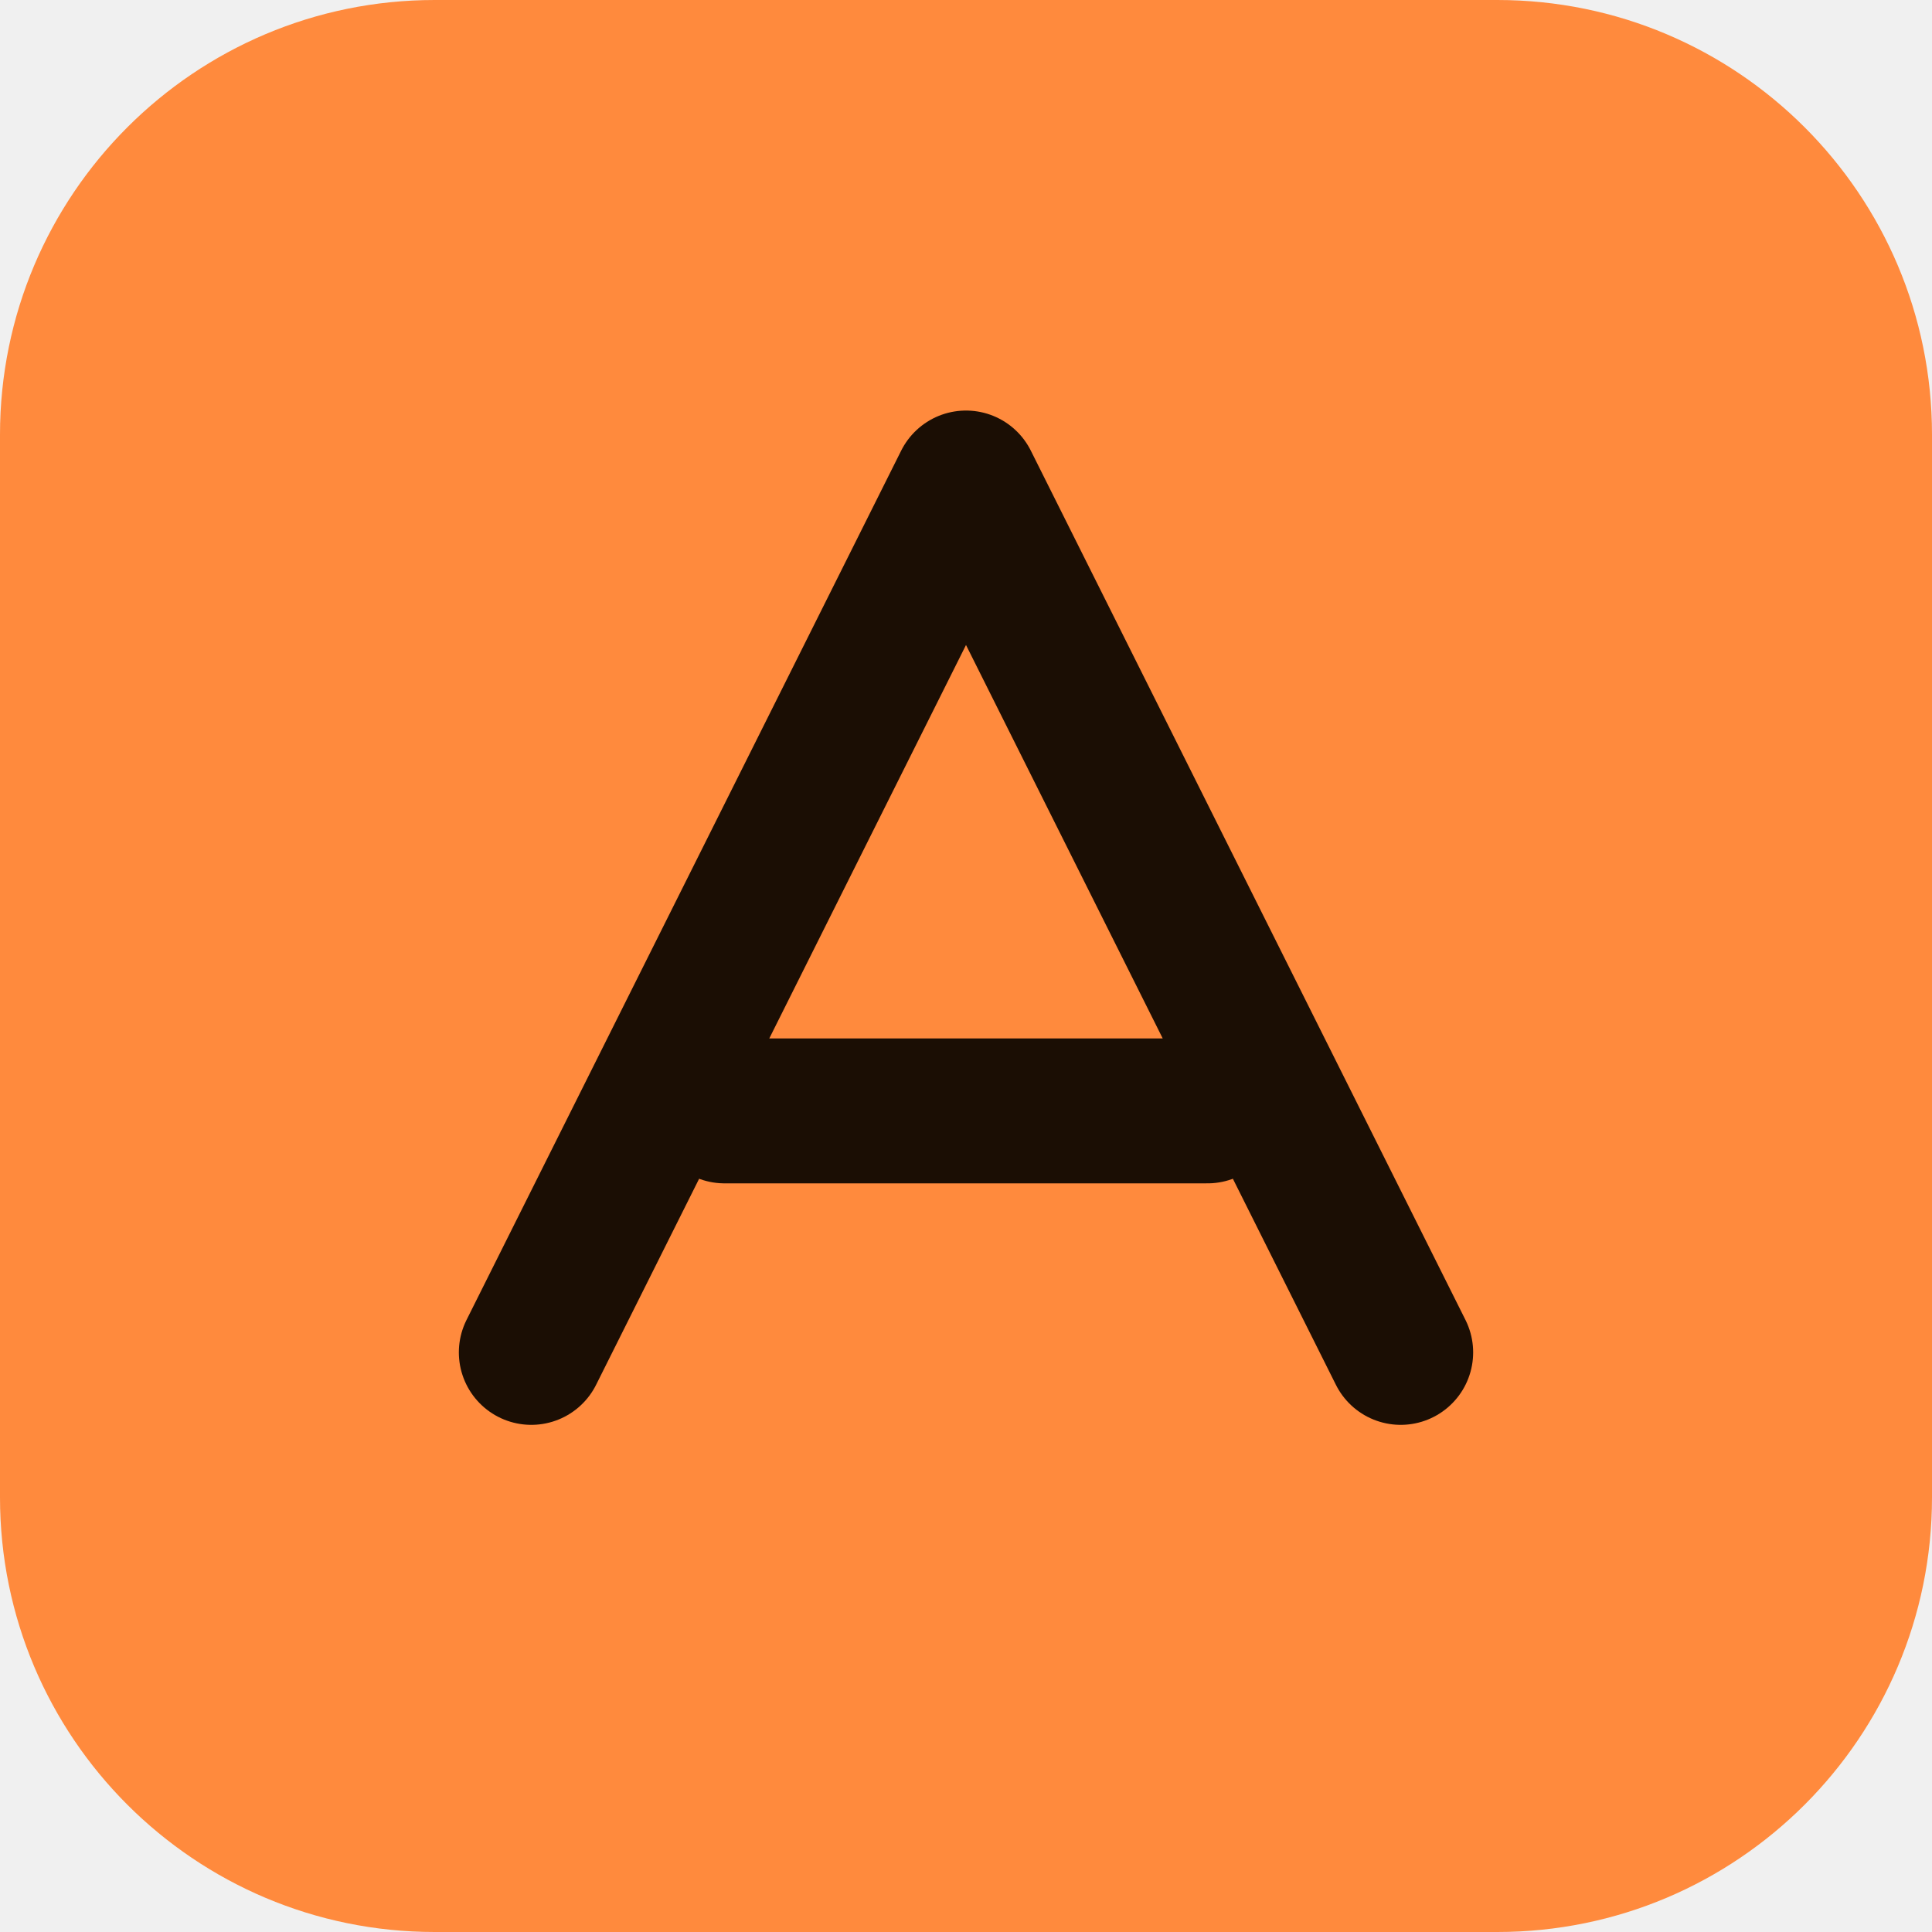
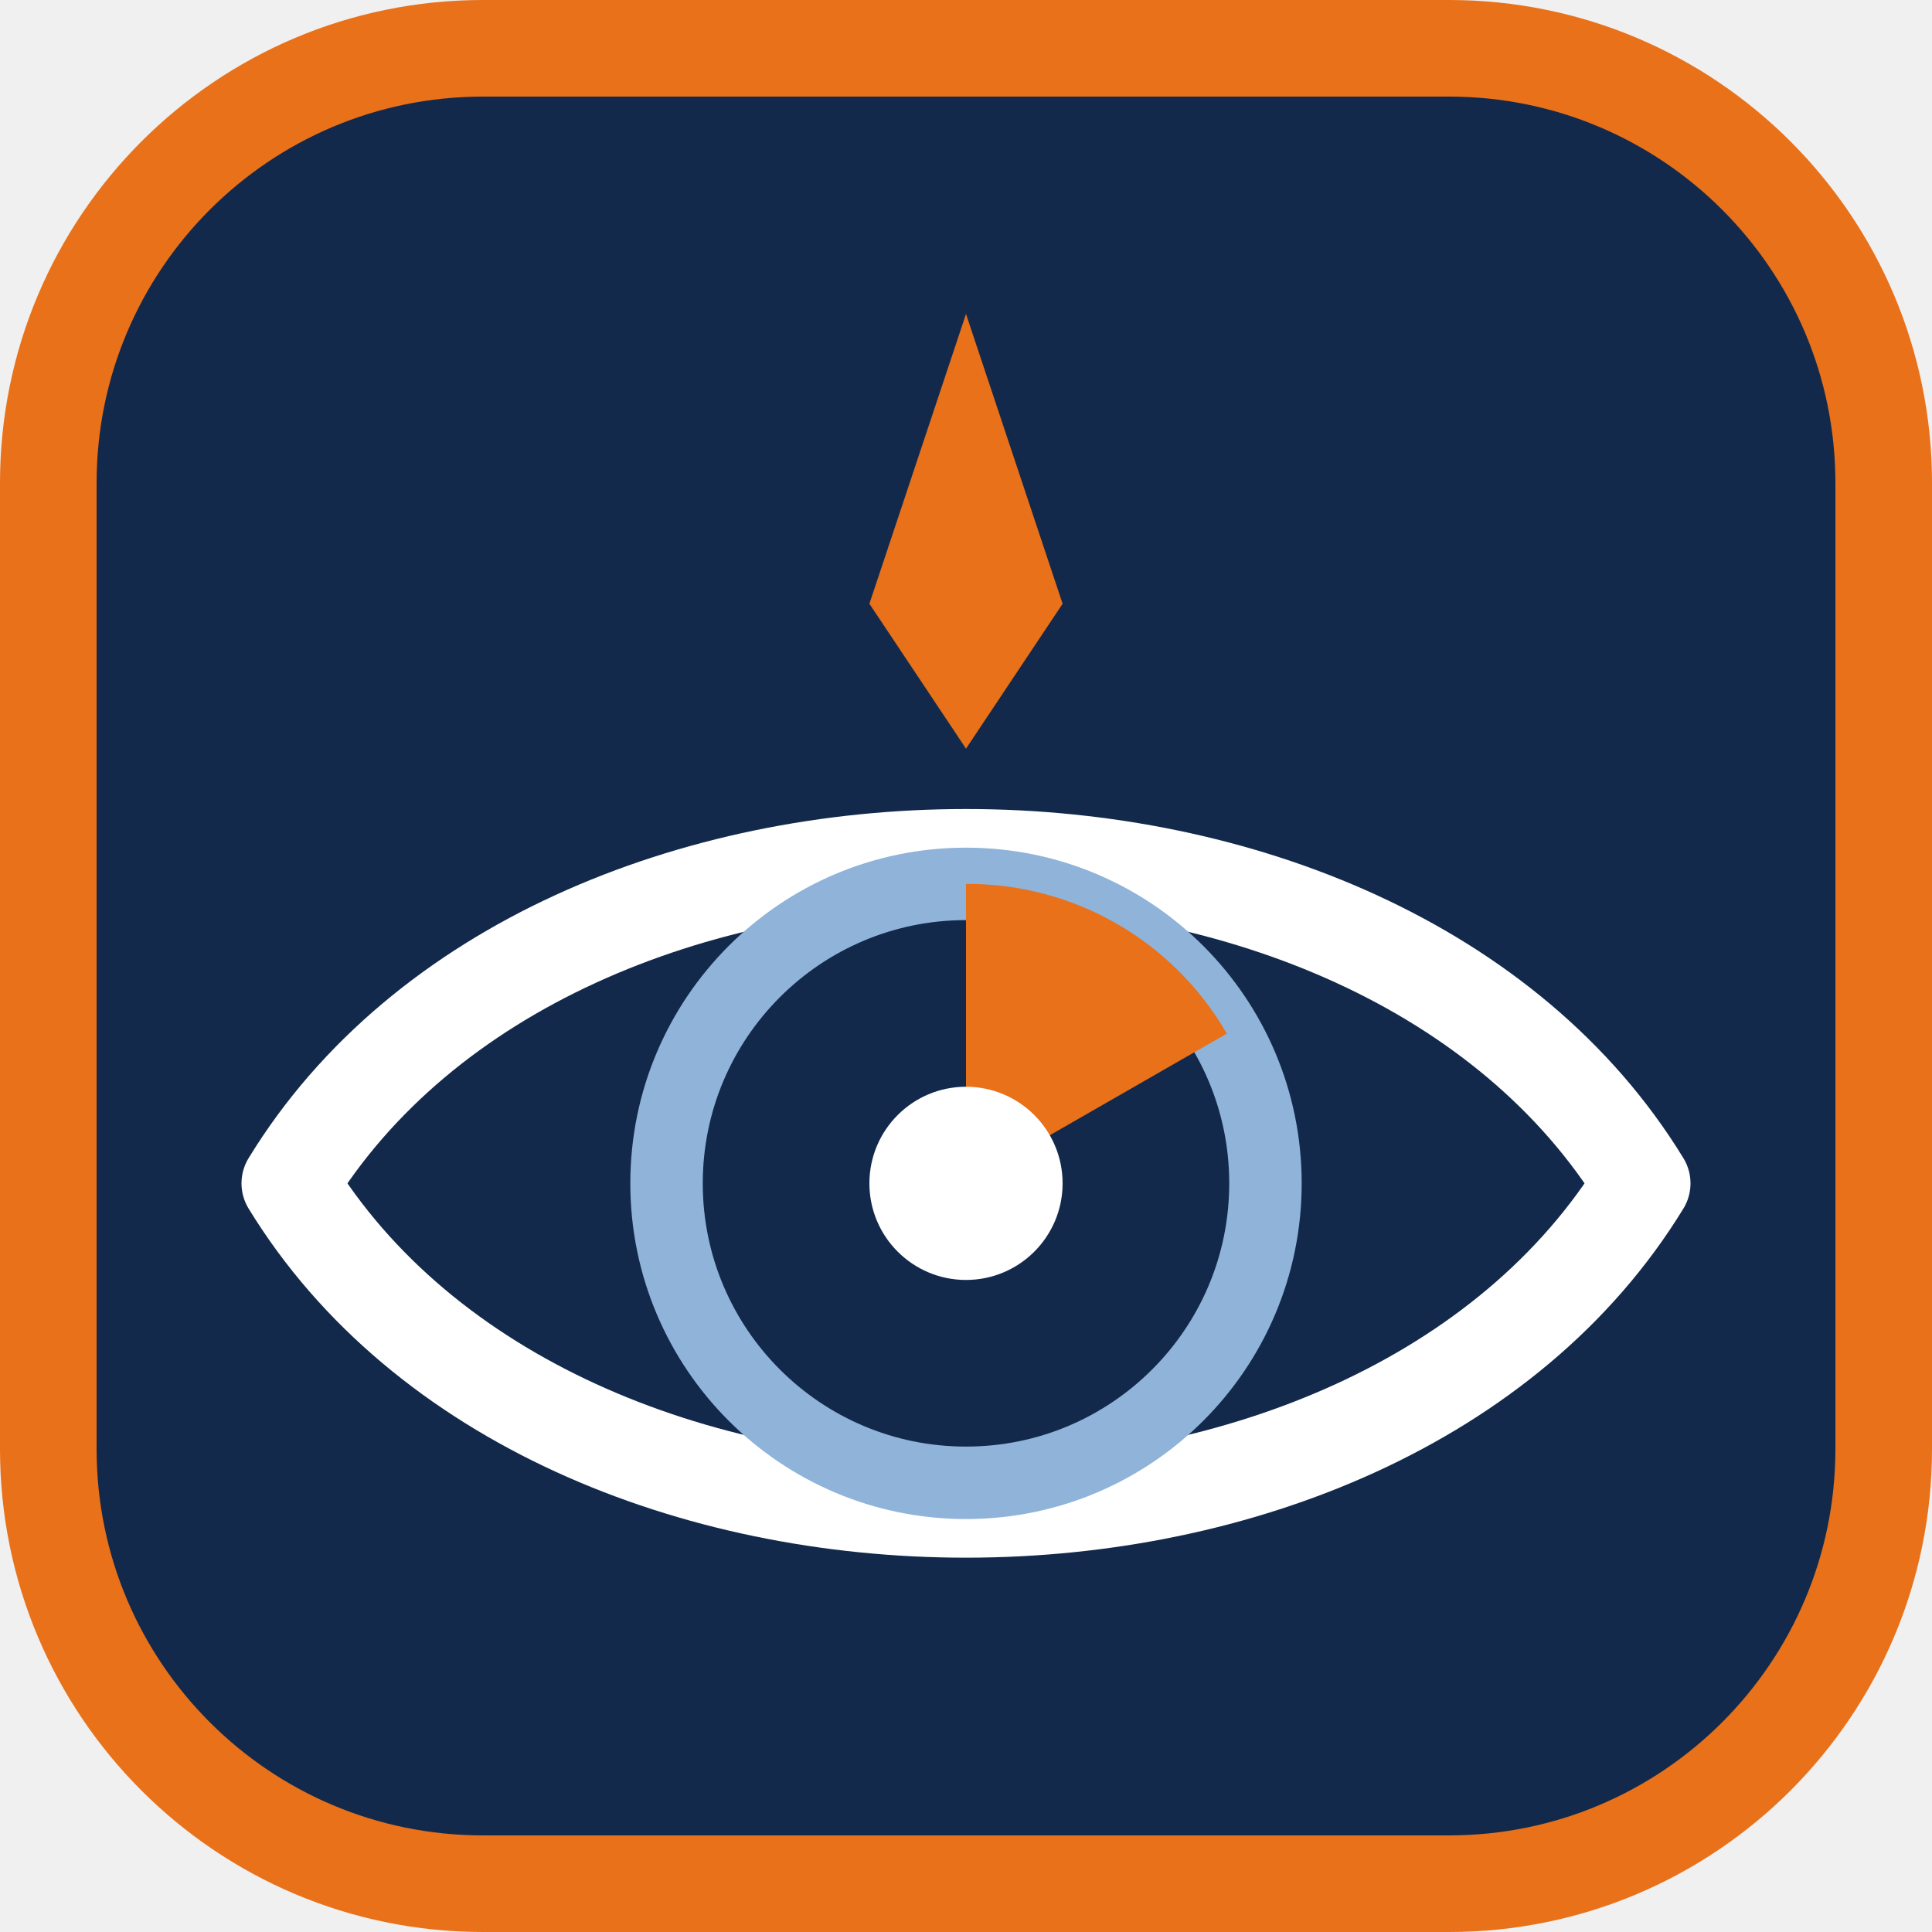
<svg xmlns="http://www.w3.org/2000/svg" viewBox="0 0 40 40">
-   <rect width="40" height="40" rx="9" fill="#ff8a3d" />
-   <path d="M11 28 20 10l9 18M15 23h10" fill="none" stroke="#1b0e04" stroke-width="3" stroke-linecap="round" stroke-linejoin="round" />
+   <rect x="1" y="1" width="38" height="38" rx="9" fill="#13294B" stroke="#E8711A" stroke-width="2" />
+   <path d="M20 6.5 22 12.5 20 15.5 18 12.5Z" fill="#E8711A" />
+   <path d="M6 24.5C11.5 15.5 28.5 15.5 34 24.5 28.5 33.5 11.5 33.5 6 24.5Z" fill="none" stroke="#fff" stroke-width="2" stroke-linejoin="round" />
+   <circle cx="20" cy="24.5" r="6.2" fill="none" stroke="#8FB3D9" stroke-width="1.5" />
+   <path d="M20 24.5V18.3A6.2 6.2 0 0 1 25.4 21.4Z" fill="#E8711A" />
+   <circle cx="20" cy="24.5" r="2" fill="#fff" />
</svg>
